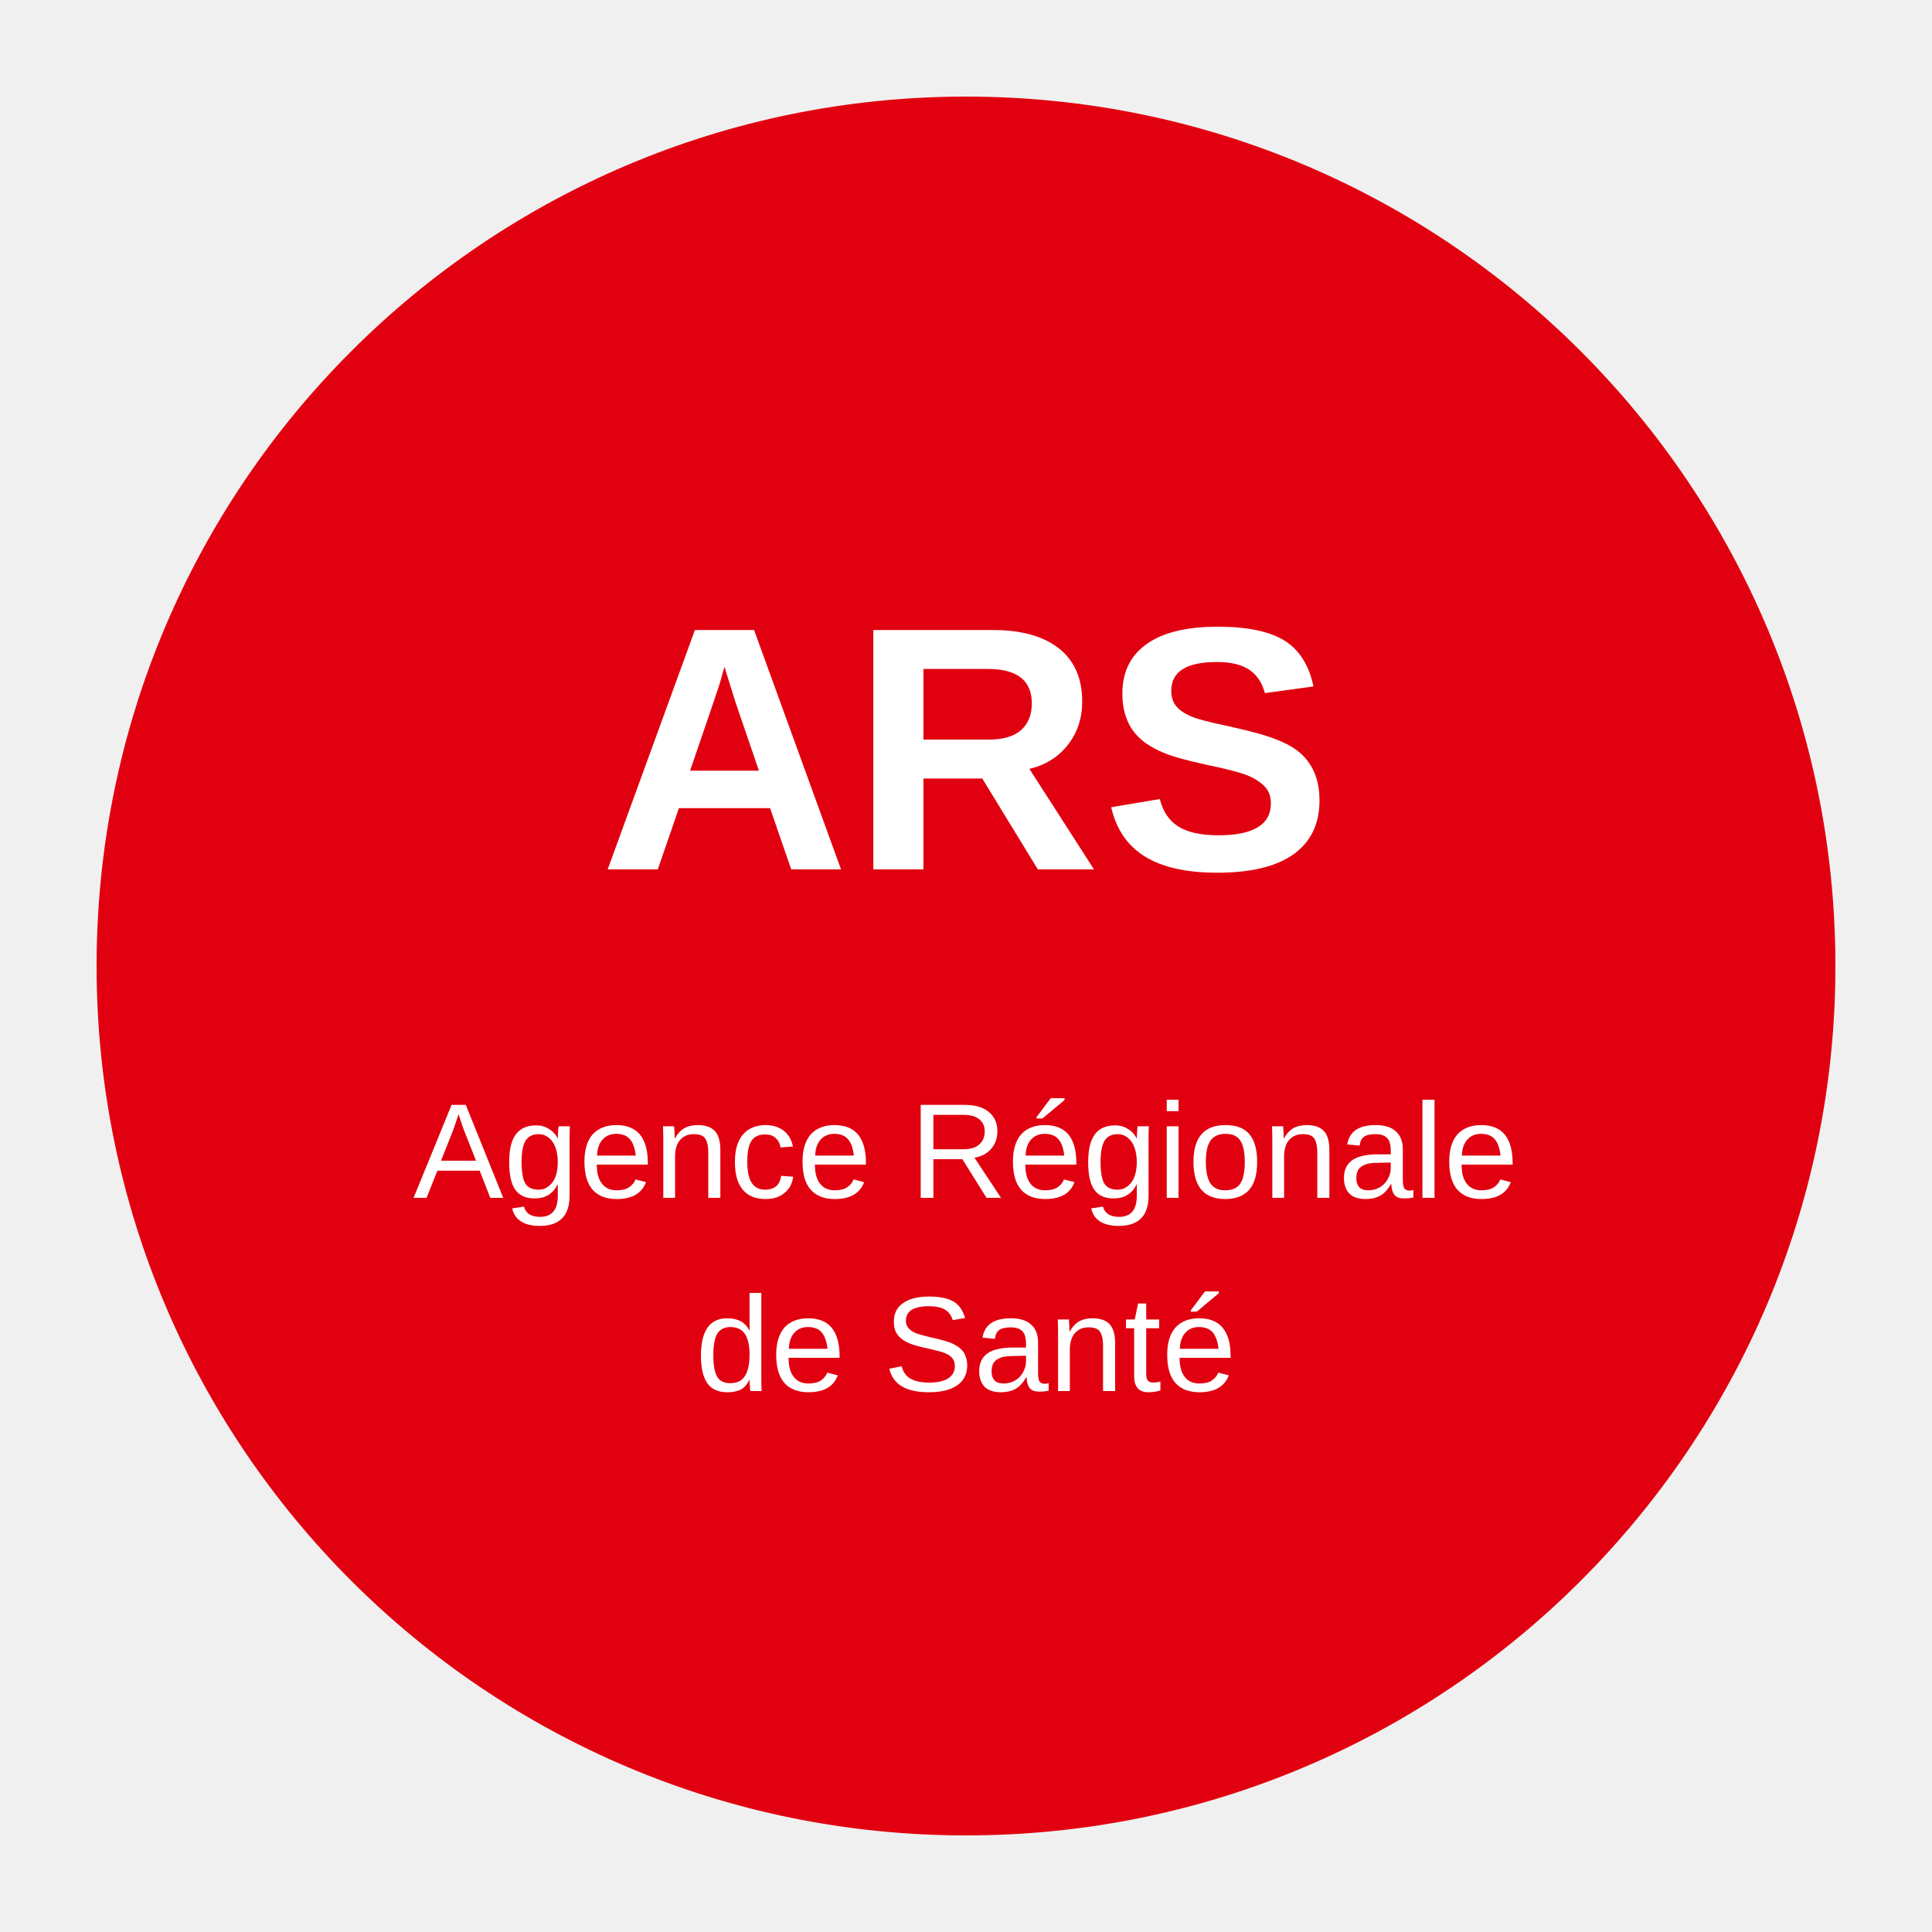
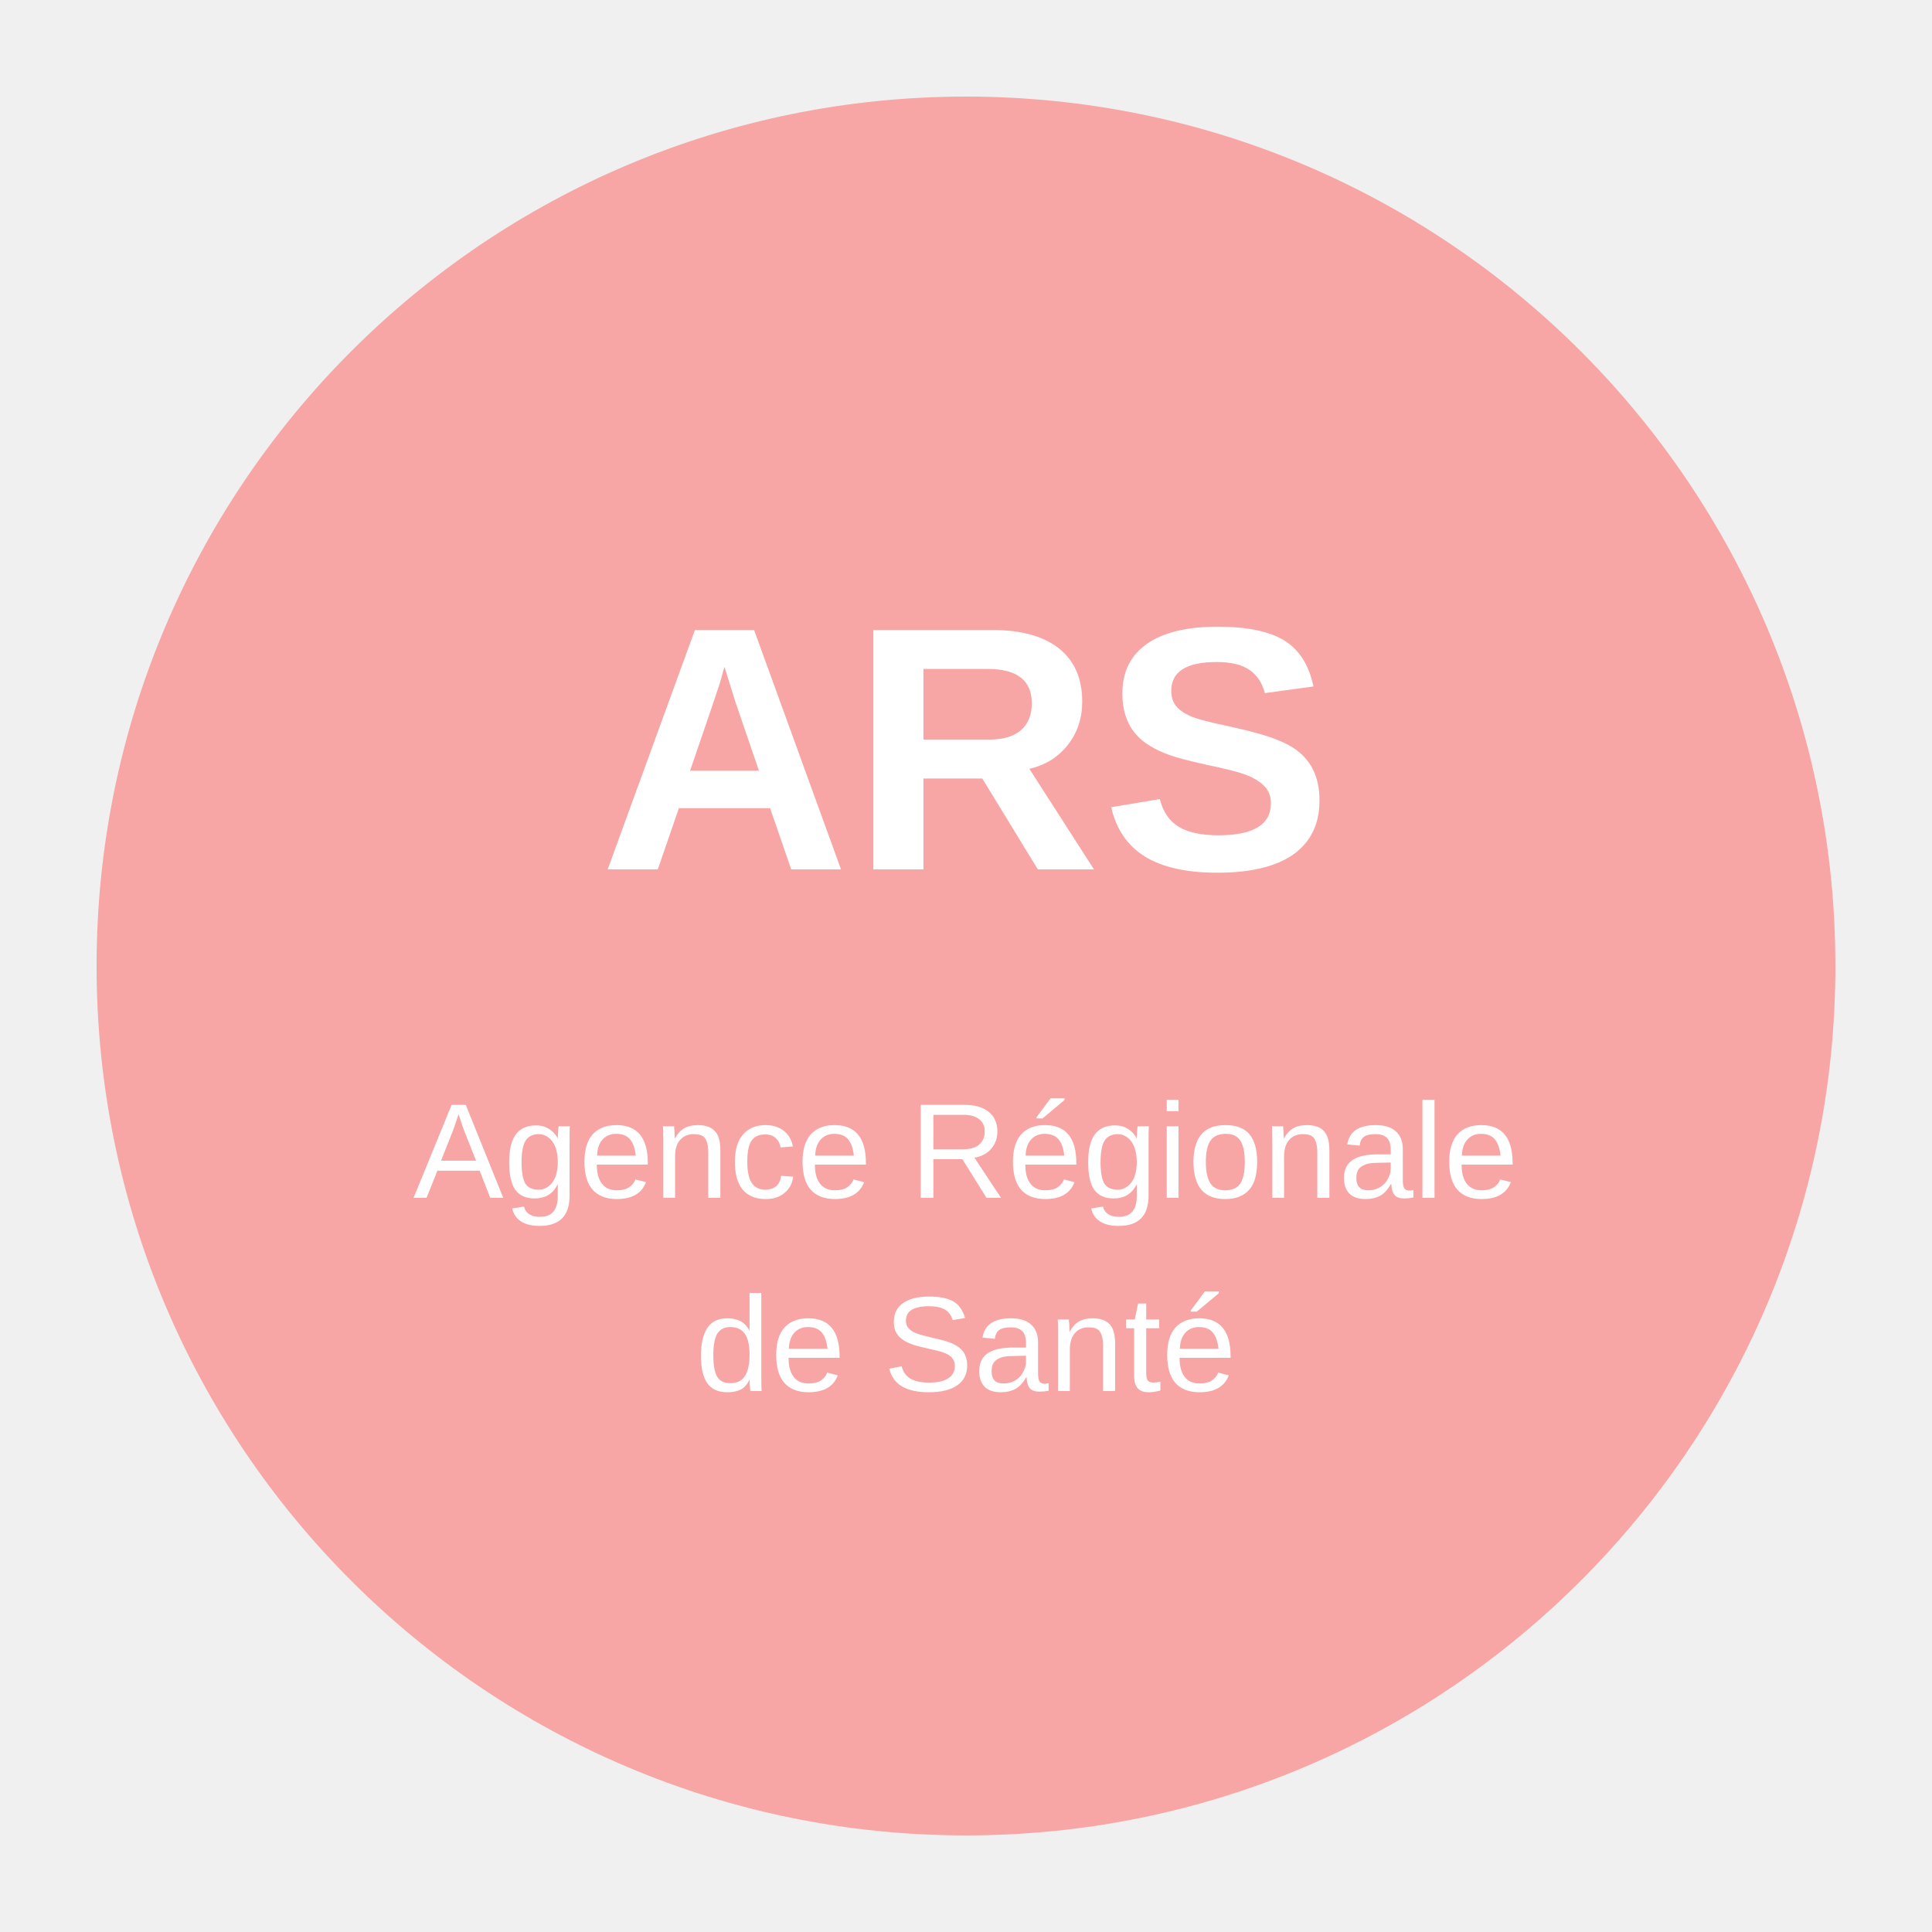
<svg xmlns="http://www.w3.org/2000/svg" viewBox="0 0 100 100">
-   <circle cx="50" cy="50" r="45" fill="#E1000F" />
+   <circle cx="50" cy="50" r="45" fill="#f8a5a5" />
  <text x="50" y="45" text-anchor="middle" fill="white" font-size="18" font-weight="bold" font-family="Arial">ARS</text>
  <text x="50" y="62" text-anchor="middle" fill="white" font-size="7" font-family="Arial">Agence Régionale</text>
  <text x="50" y="72" text-anchor="middle" fill="white" font-size="7" font-family="Arial">de Santé</text>
</svg>
